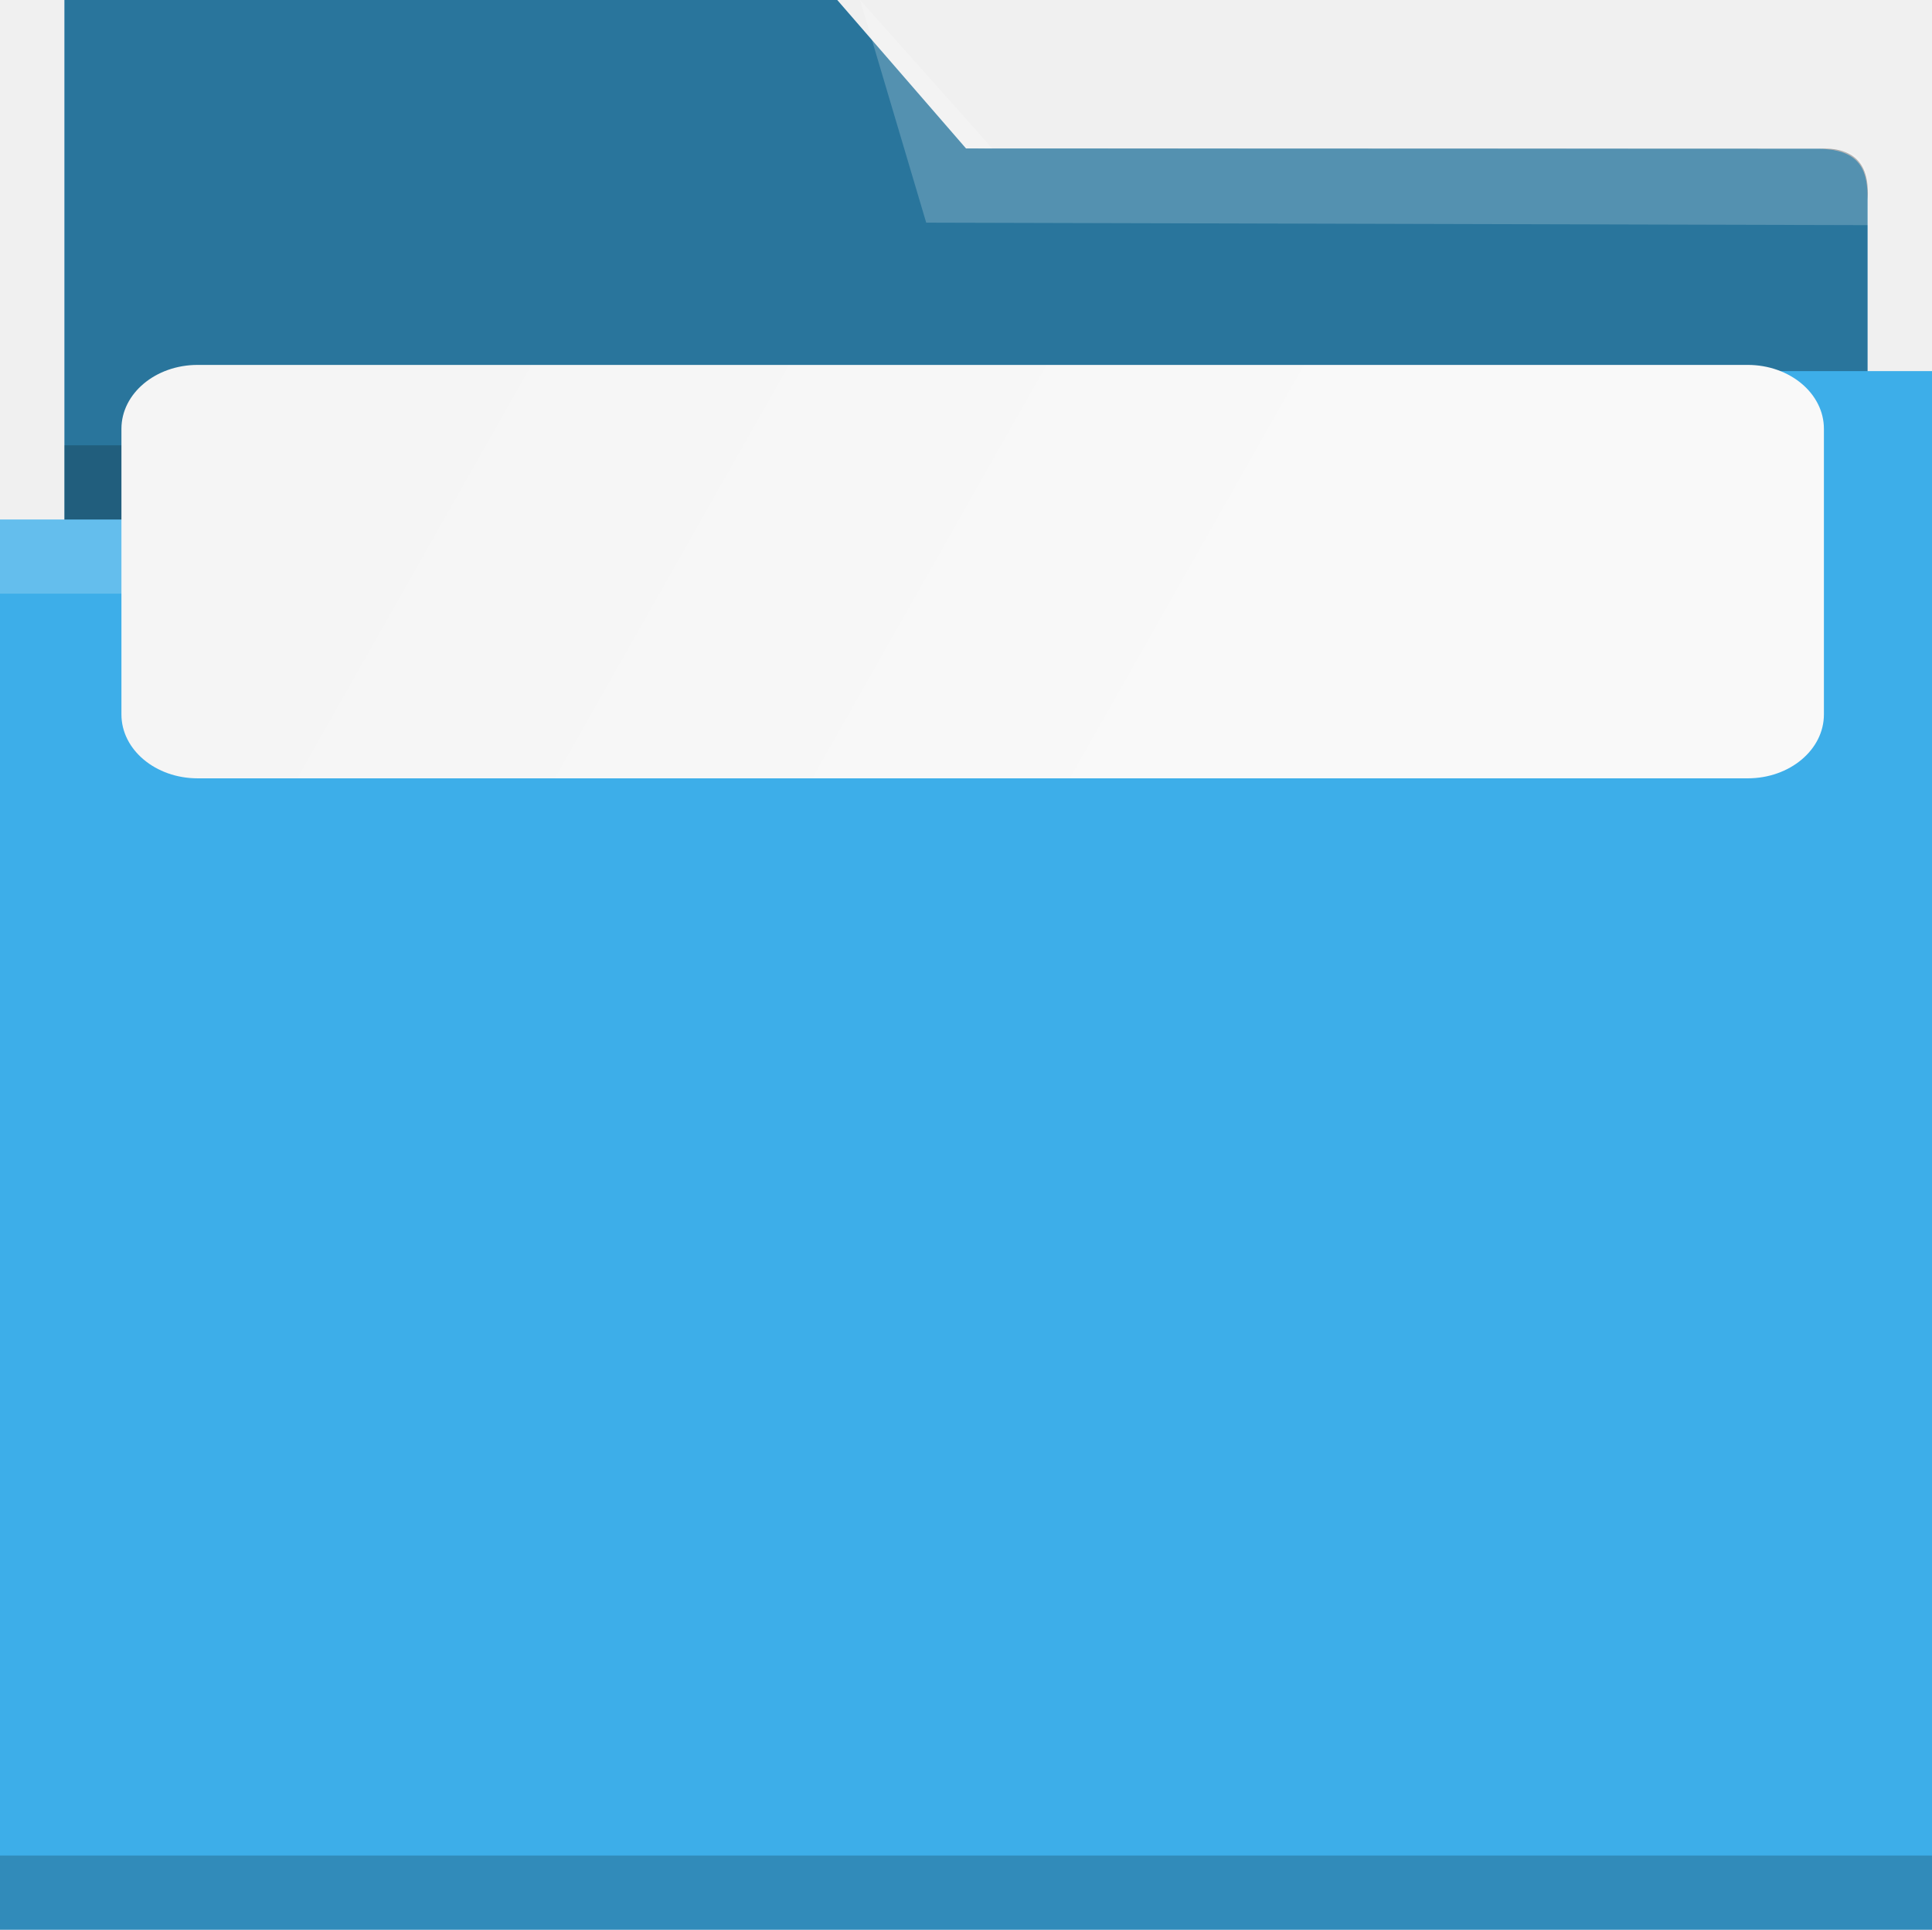
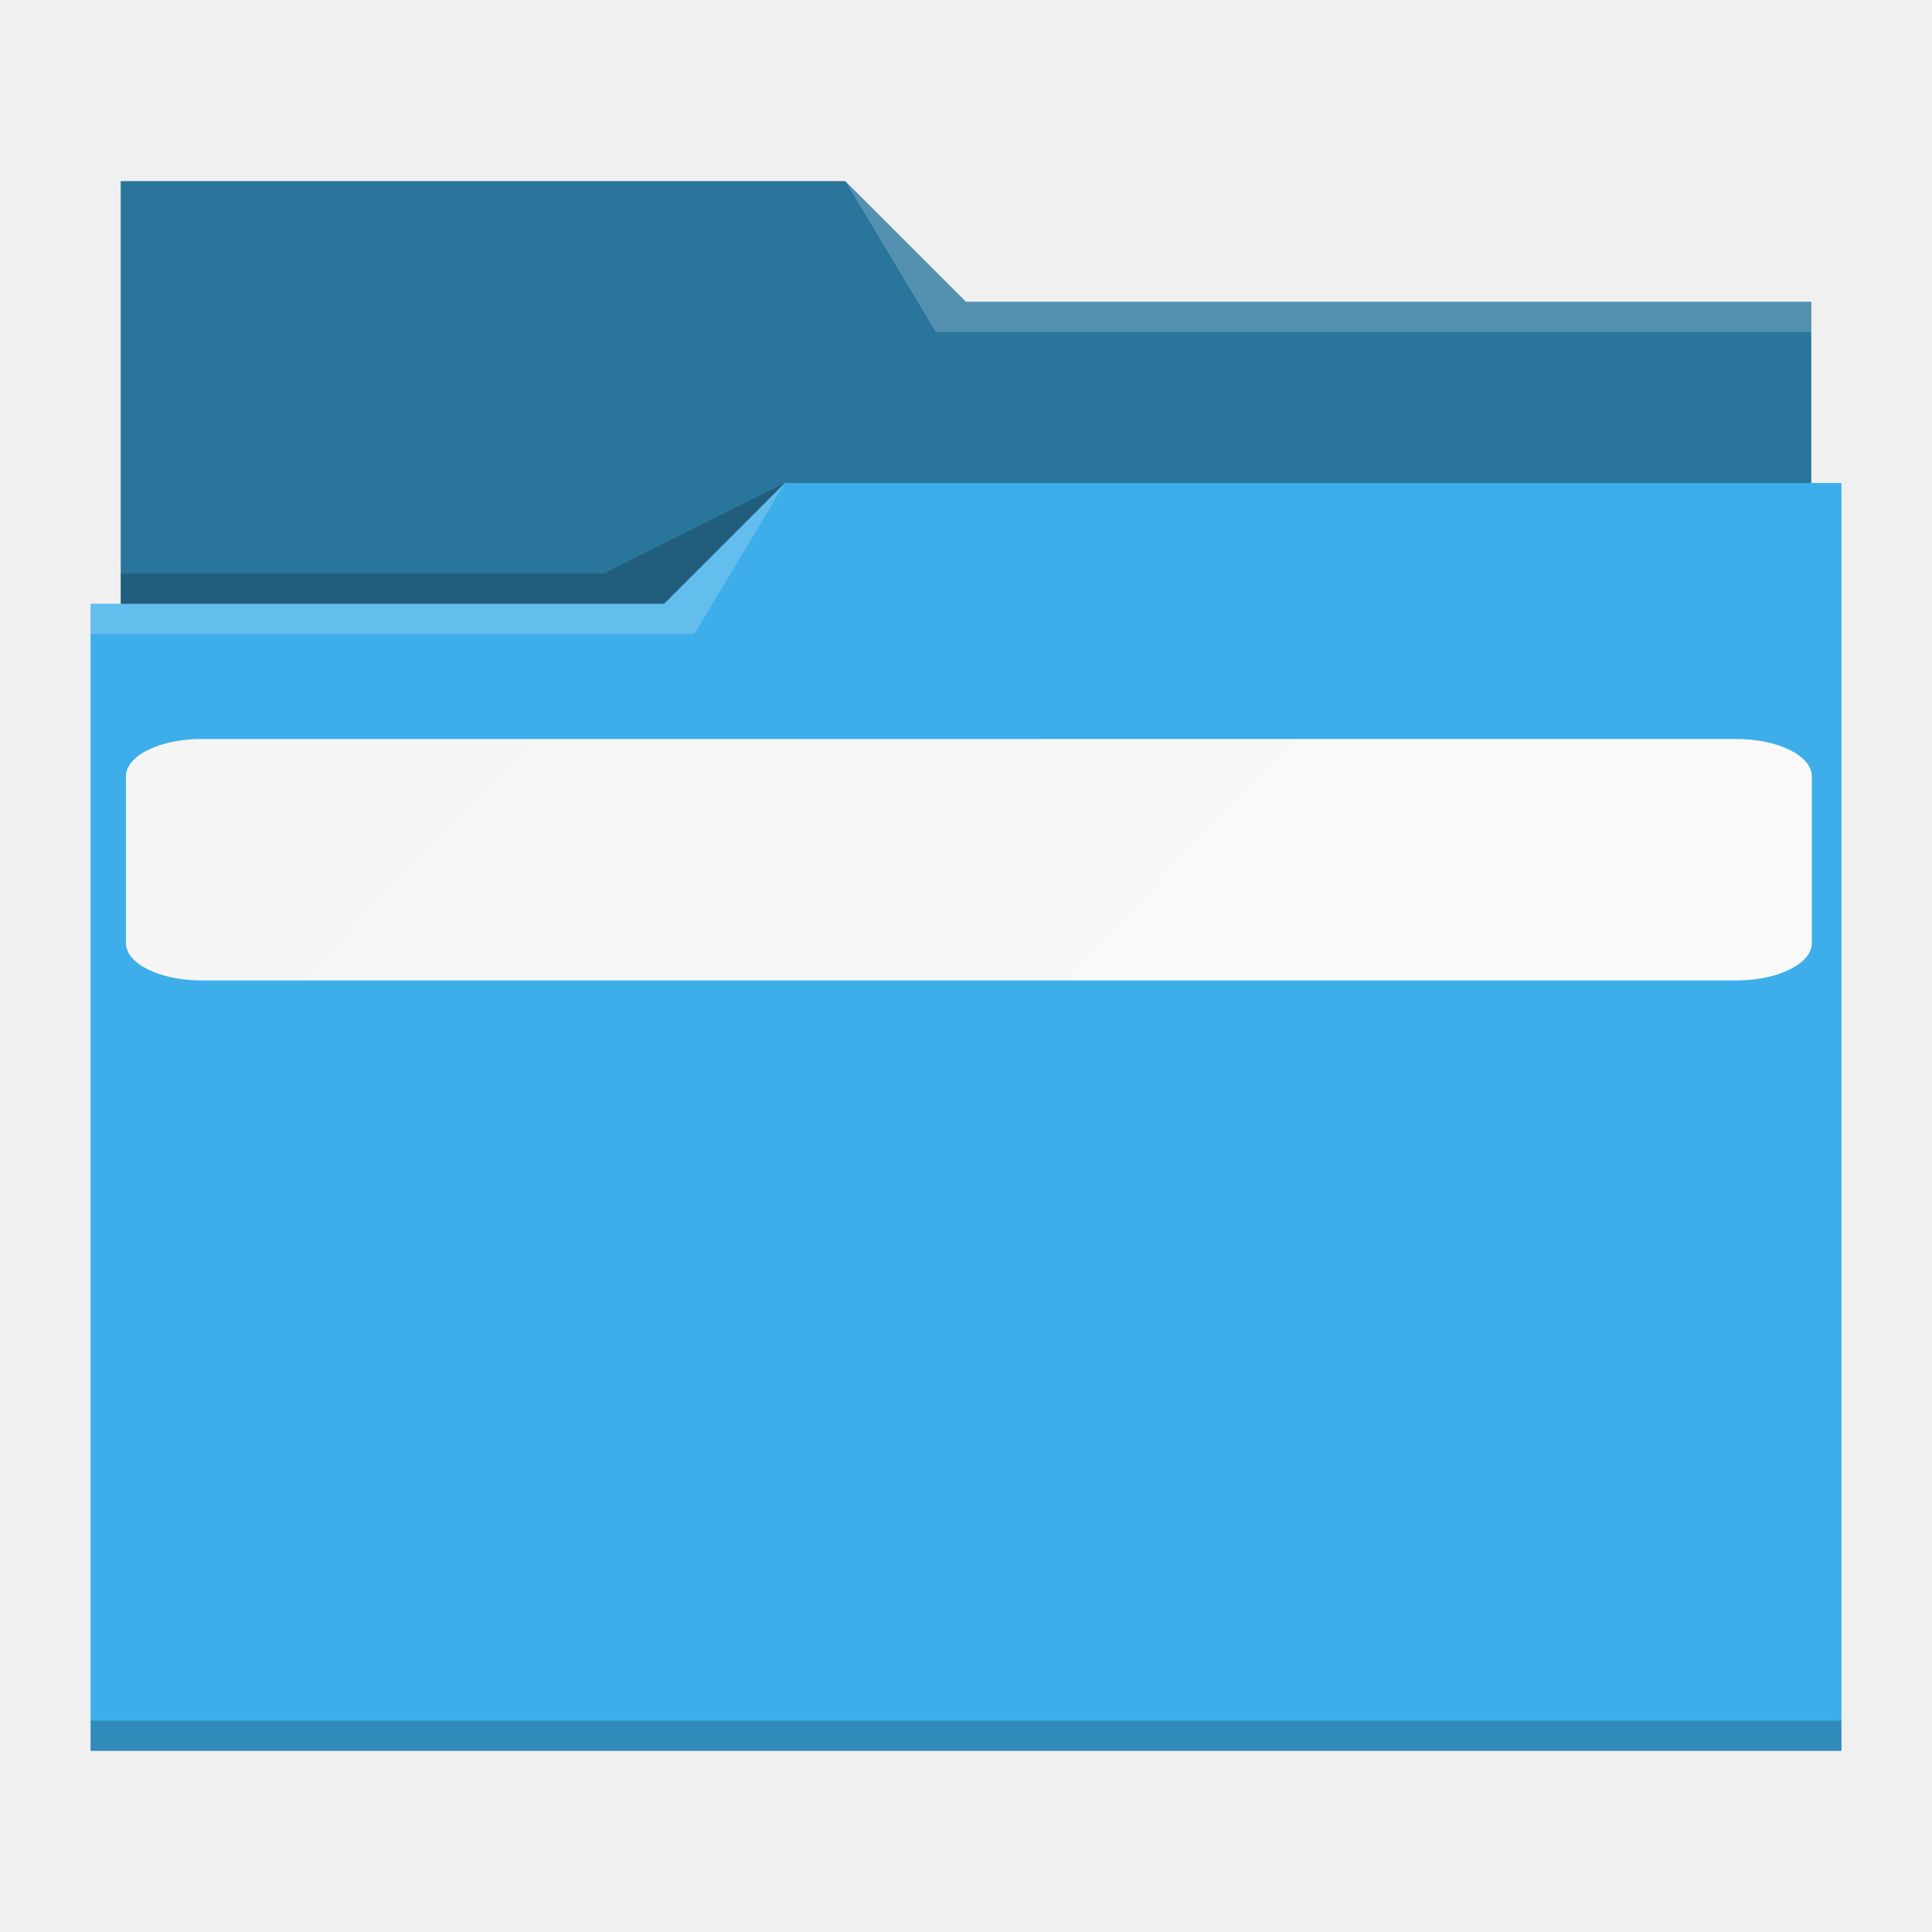
- <svg xmlns="http://www.w3.org/2000/svg" xmlns:xlink="http://www.w3.org/1999/xlink" viewBox="0 0 17.088 17.065" version="1.1" id="svg12" width="17.088" height="17.065">
+ <svg xmlns="http://www.w3.org/2000/svg" xmlns:xlink="http://www.w3.org/1999/xlink" viewBox="0 0 64 64" version="1.1" id="svg12">
  <defs id="defs3051">
    <style type="text/css" id="current-color-scheme">
      .ColorScheme-Text {
        color:#31363b;
      }
      .ColorScheme-Background {
        color:#eff0f1;
      }
      .ColorScheme-Highlight {
        color:#3daee9;
      }
      .ColorScheme-ViewText {
        color:#31363b;
      }
      .ColorScheme-ViewBackground {
        color:#fcfcfc;
      }
      .ColorScheme-ViewHover {
        color:#93cee9;
      }
      .ColorScheme-ViewFocus{
        color:#3daee9;
      }
      .ColorScheme-ButtonText {
        color:#31363b;
      }
      .ColorScheme-ButtonBackground {
        color:#eff0f1;
      }
      .ColorScheme-ButtonHover {
        color:#93cee9;
      }
      .ColorScheme-ButtonFocus{
        color:#3daee9;
      }
      </style>
-     <linearGradient xlink:href="#linearGradient4227" id="linearGradient4225" gradientUnits="userSpaceOnUse" x1="396.571" y1="498.798" x2="426.571" y2="511.798" gradientTransform="matrix(0.2557165,0,0,0.1955022,-98.08936,-93.86523)" />
+     <linearGradient xlink:href="#linearGradient4227" id="linearGradient4225" gradientUnits="userSpaceOnUse" x1="396.571" y1="498.798" x2="426.571" y2="511.798" gradientTransform="matrix(0.9483962,0,0,0.4276957,-363.6024,-187.9261)" />
    <linearGradient id="linearGradient4227">
      <stop id="stop4229" offset="0" style="stop-color:#f5f5f5;stop-opacity:1" />
      <stop id="stop4231" offset="1" style="stop-color:#f9f9f9;stop-opacity:1" />
    </linearGradient>
  </defs>
-   <path style="fill:currentColor;fill-opacity:1;stroke:none;stroke-width:0.611" d="M 0.57,0 V 4.594 H 0 V 17.065 H 6.266 6.835 17.088 V 3.282 H 16.518 V 1.772 c 0.003,-0.24 -0.044,-0.451 -0.43,-0.456 L 8.544,1.313 7.405,5.6380053e-6 Z" class="ColorScheme-Highlight" id="path4" />
-   <path style="fill-opacity:0.33;fill-rule:evenodd;stroke-width:0.611" d="M 0.57,0 V 4.594 H 5.696 L 6.835,3.282 H 16.518 V 1.772 C 16.544,1.443 16.393,1.299 16.088,1.315 L 8.544,1.313 7.405,5.6380053e-6 Z" id="path6" />
-   <path style="fill:#ffffff;fill-opacity:0.2;fill-rule:evenodd;stroke-width:0.62" d="m 7.607,0 0.585,1.969 8.334,0.022 -0.003,-0.26 C 16.542,1.331 16.36,1.343 16.145,1.315 L 8.777,1.313 Z M 7.022,3.282 5.852,4.594 H 0 v 0.656 h 6.437 z" id="path8" />
-   <path style="fill-opacity:0.2;fill-rule:evenodd;stroke-width:0.611" d="M 6.835,3.282 5.696,3.938 H 0.57 V 4.594 H 5.696 Z M 0,16.409 V 17.065 h 17.088 v -0.656 z" class="ColorScheme-Text" id="path10" />
-   <rect ry="0.565" rx="0.674" y="3.227" x="1.074" height="3.656" width="15.058" id="rect4223" style="color:#000000;clip-rule:nonzero;display:inline;overflow:visible;visibility:visible;isolation:auto;mix-blend-mode:normal;color-interpolation:sRGB;color-interpolation-filters:linearRGB;solid-color:#000000;solid-opacity:1;fill:url(#linearGradient4225);fill-opacity:1;fill-rule:nonzero;stroke:none;stroke-width:0.847;stroke-linecap:butt;stroke-linejoin:miter;stroke-miterlimit:4;stroke-dasharray:none;stroke-dashoffset:0;stroke-opacity:1;marker:none;color-rendering:auto;image-rendering:auto;shape-rendering:auto;text-rendering:auto;enable-background:accumulate" />
+   <path style="fill:currentColor;fill-opacity:1;stroke:none" d="M 4 6 L 4 11 L 4 20 L 3 20 L 3 21 L 3.002 21 C 3.002 21.004 3 21.008 3 21.012 L 3 57 L 3 58 L 4 58 L 60 58 L 61 58 L 61 57 L 61 21.012 L 61 21 L 61 16 L 60 16 L 60 11.01 C 60 11.007 59.998 11.004 59.998 11 L 60 11 L 60 10 L 32 10 L 28 6 L 4 6 z " class="ColorScheme-Highlight" id="path4" />
+   <path style="fill-opacity:0.33;fill-rule:evenodd" d="M 4 6 L 4 11 L 4 20 L 22 20 L 26 16 L 60 16 L 60 11.01 C 60 11.007 59.998 11.004 59.998 11 L 60 11 L 60 10 L 32 10 L 28 6 L 4 6 z " id="path6" />
+   <path style="fill:#ffffff;fill-opacity:0.2;fill-rule:evenodd" d="M 28 6 L 31 11 L 33 11 L 60 11 L 60 10 L 33 10 L 32 10 L 28 6 z M 26 16 L 22 20 L 3 20 L 3 21 L 23 21 L 26 16 z " id="path8" />
+   <path style="fill-opacity:0.2;fill-rule:evenodd" d="M 26 16 L 20 19 L 4 19 L 4 20 L 22 20 L 26 16 z M 3 57 L 3 58 L 4 58 L 60 58 L 61 58 L 61 57 L 60 57 L 4 57 L 3 57 z " class="ColorScheme-Text" id="path10" />
+   <rect ry="1.236" rx="2.501" y="24.48" x="4.172" height="7.998" width="55.847" id="rect4223" style="color:#000000;clip-rule:nonzero;display:inline;overflow:visible;visibility:visible;isolation:auto;mix-blend-mode:normal;color-interpolation:sRGB;color-interpolation-filters:linearRGB;solid-color:#000000;solid-opacity:1;fill:url(#linearGradient4225);fill-opacity:1;fill-rule:nonzero;stroke:none;stroke-width:2.412;stroke-linecap:butt;stroke-linejoin:miter;stroke-miterlimit:4;stroke-dasharray:none;stroke-dashoffset:0;stroke-opacity:1;marker:none;color-rendering:auto;image-rendering:auto;shape-rendering:auto;text-rendering:auto;enable-background:accumulate" />
</svg>
